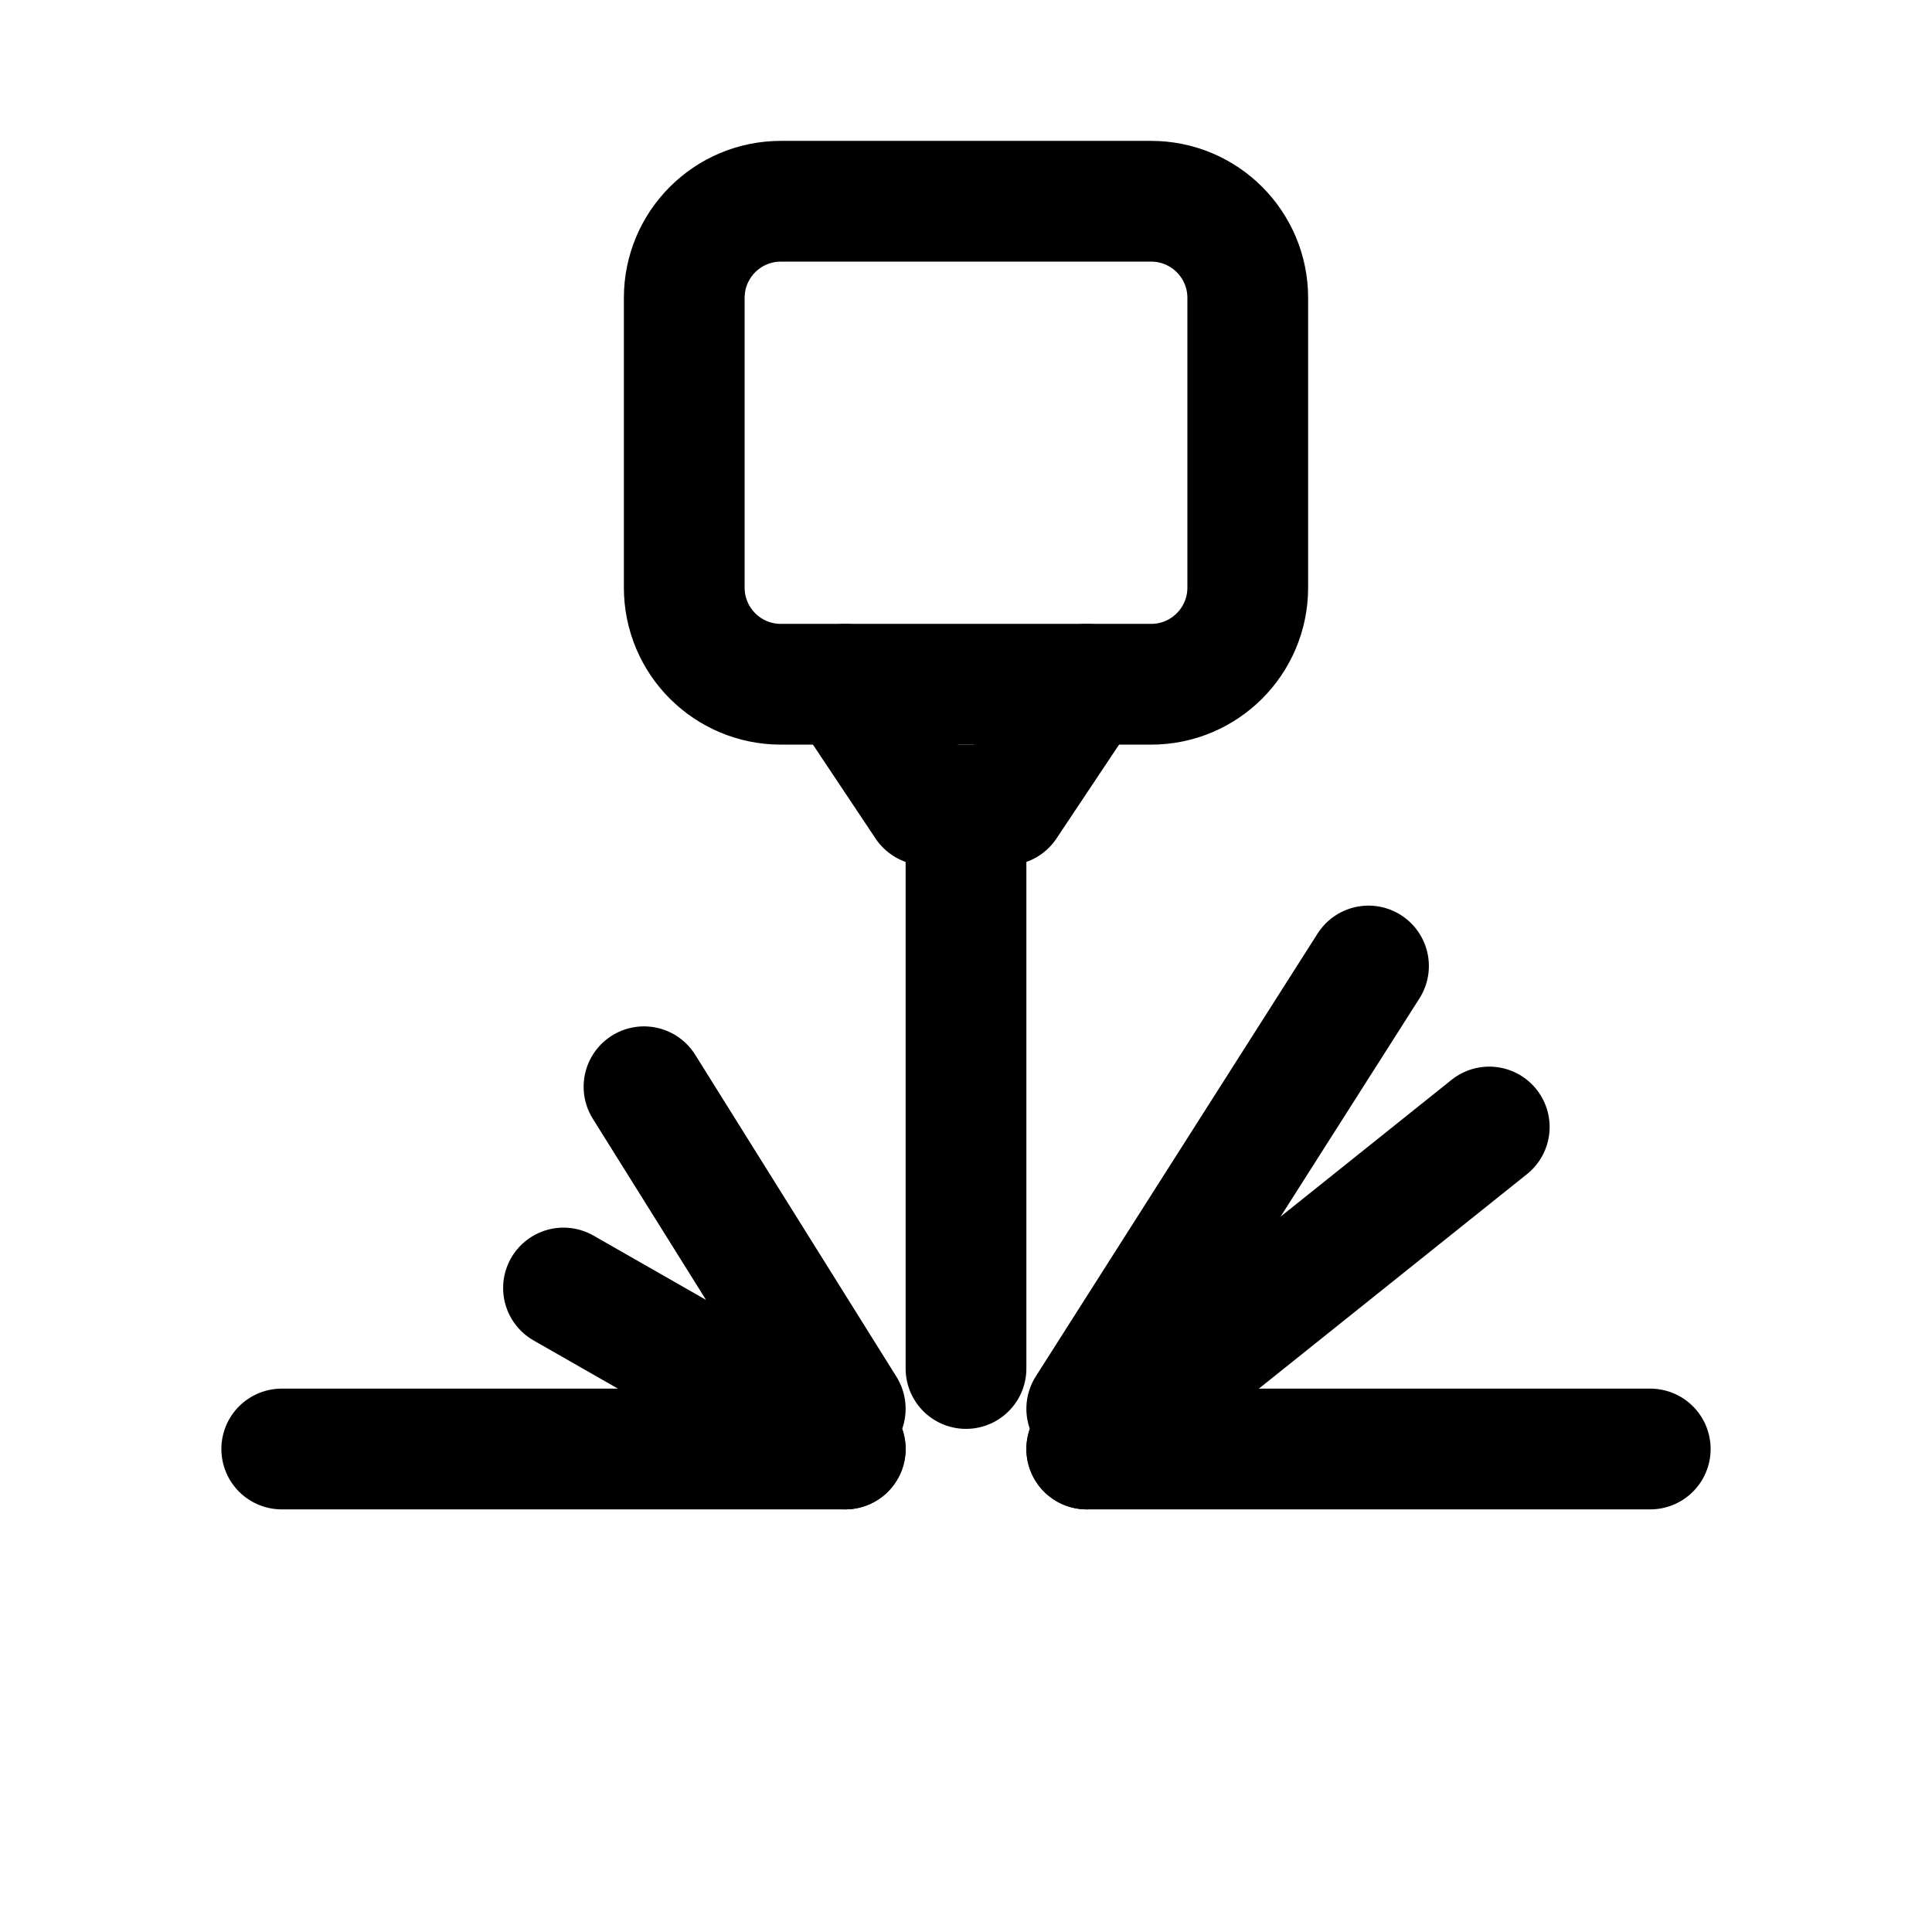
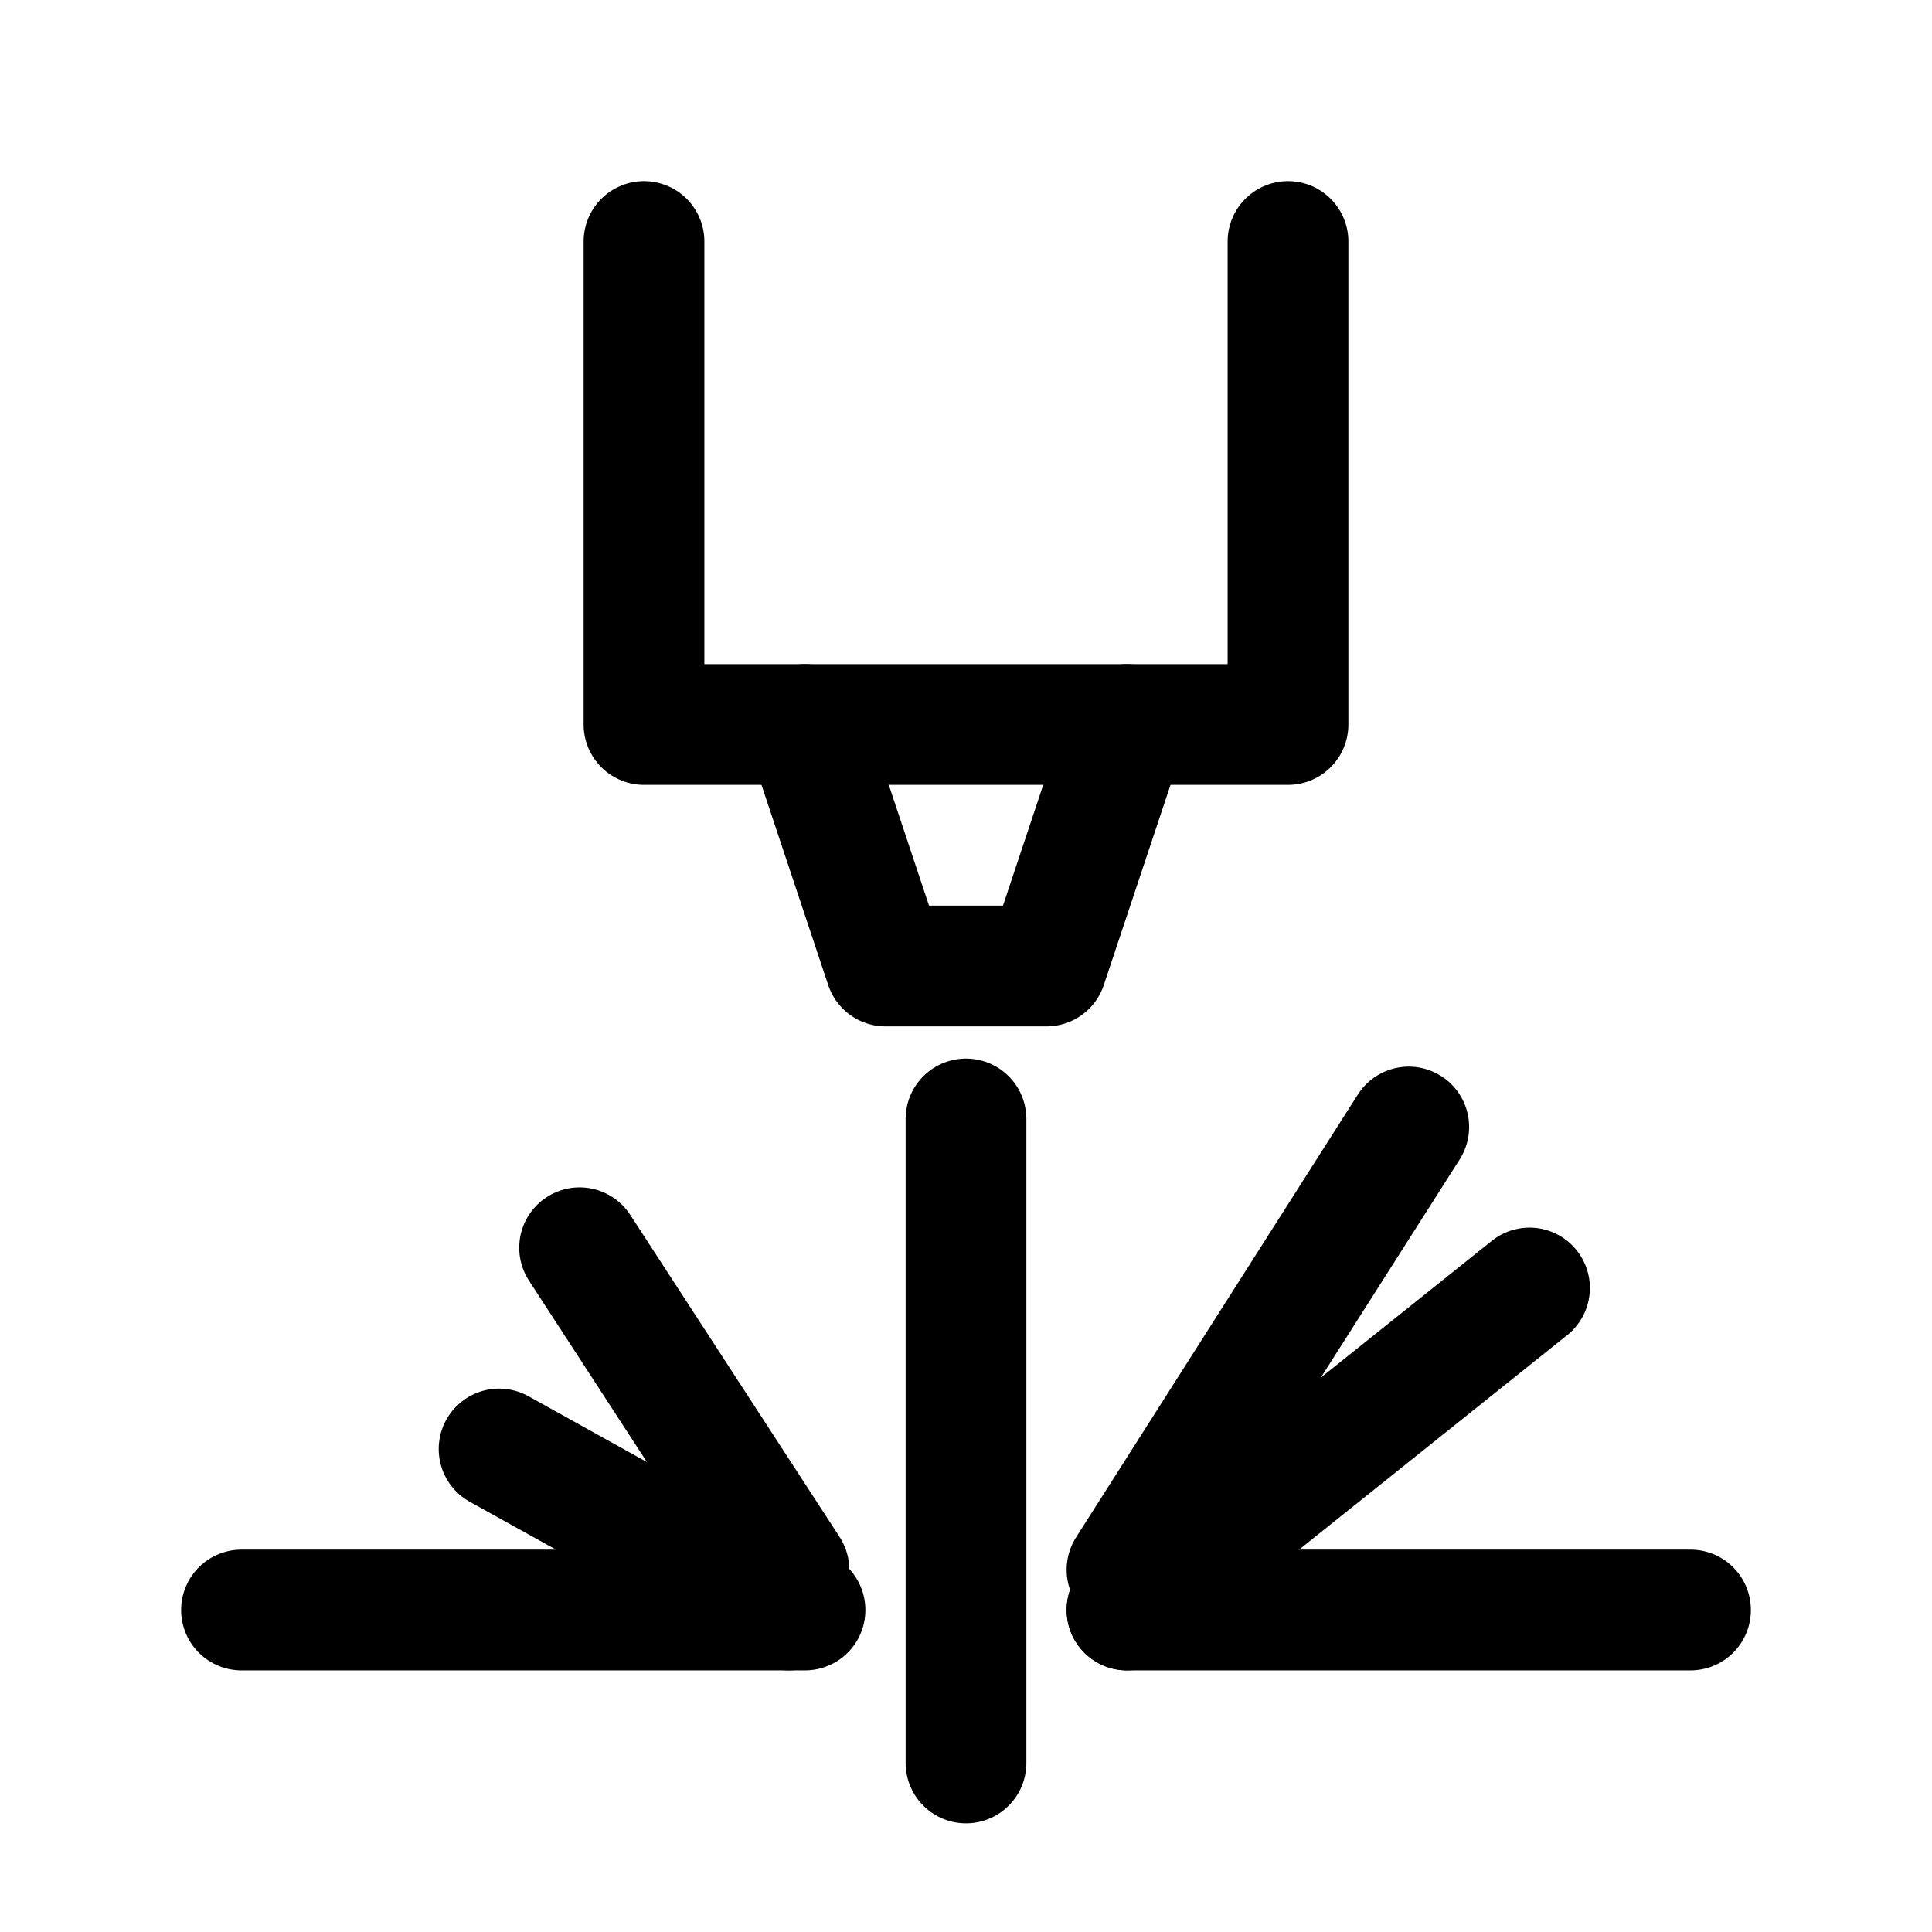
<svg xmlns="http://www.w3.org/2000/svg" viewBox="0 0 24 24" fill="none" stroke="currentColor" stroke-width="1.5" stroke-linecap="round" stroke-linejoin="round">
-   <rect x="8.5" y="2.5" width="7" height="6" rx="1.2" />
-   <path d="M10.5 8.5l1 1.5h1l1-1.5M12 10v7M10.5 17.5l-2.5-4M10.5 18l-3.5-2M13.5 17.5l3.5-5.5M13.5 18l5-4" />
-   <path class="faint" d="M3.5 18h7M13.5 18h7" />
+   <polyline class="faint" points="16 3 16 9 8 9 8 3" />
+   <polyline class="faint" points="10 9 11 12 13 12 14 9" />
+   <line class="faint" x1="14" y1="20" x2="21" y2="20" />
+   <line class="faintXXX" x1="12" y1="13.9" x2="12" y2="21.9" />
+   <line class="faint" x1="9.8" y1="19.5" x2="7.2" y2="15.5" />
+   <line class="faint" x1="9.8" y1="20" x2="6.2" y2="18" />
+   <line class="faint" x1="14" y1="19.5" x2="17.5" y2="14" />
+   <line class="faint" x1="14" y1="20" x2="19" y2="16" />
+   <line class="faint" x1="3" y1="20" x2="10" y2="20" />
</svg>
